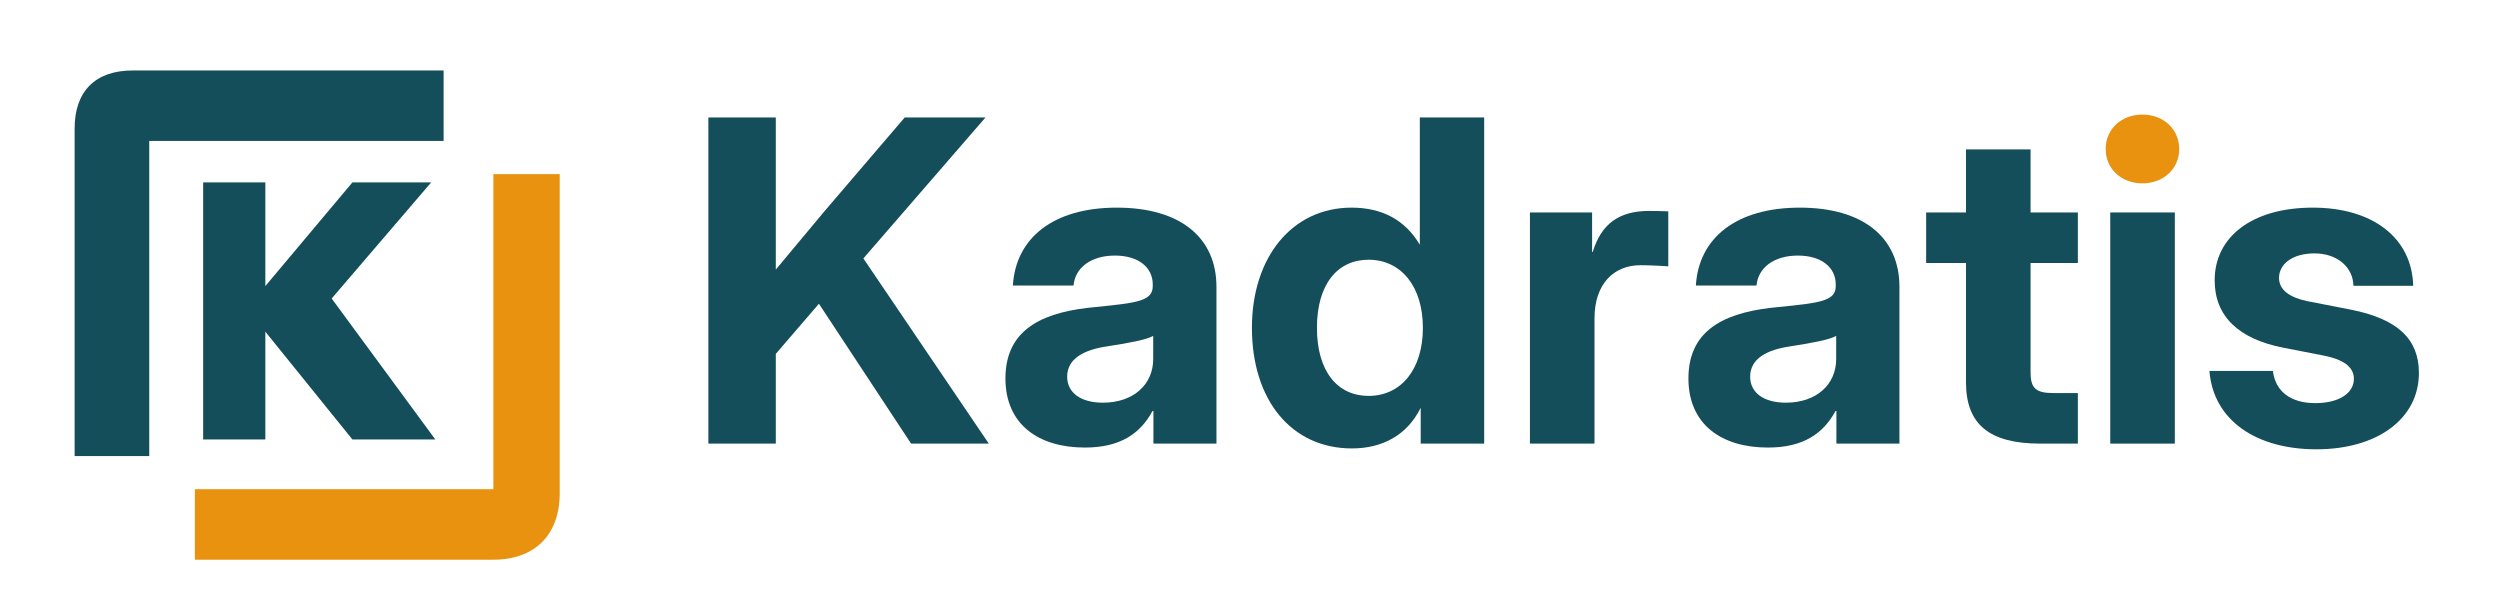
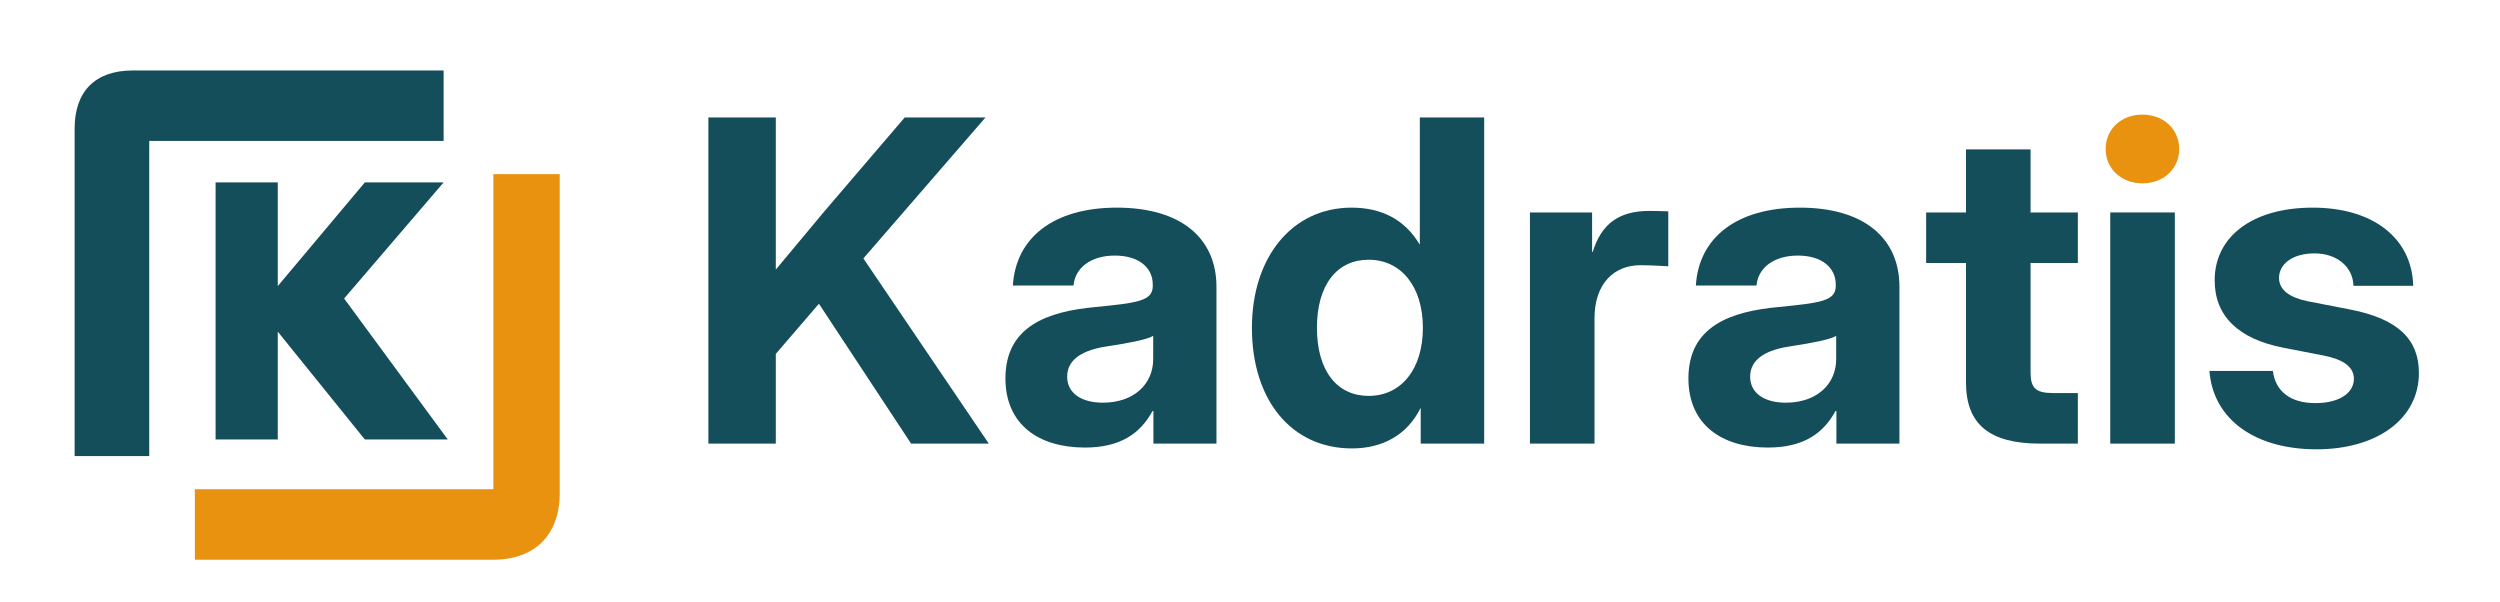
<svg xmlns="http://www.w3.org/2000/svg" width="603" height="145" viewBox="0 0 603 145" role="img" aria-label="Kadratis">
  <g transform="translate(8,8)">
    <path d="M10 102 V23 C10 14 15 9 24 9 H99 V26 H28 V102 Z" fill="#134E5A" />
-     <path d="M41 36 H56 V61 L77 36 H96 L72 64 L97 98 H77 L56 72 V98 H41 Z" fill="#134E5A" />
+     <path d="M41 36 H56 V61 L77 36 H96 L72 64 L97 98 H77 L56 72 V98 H41 Z" transform="translate(3,0)" fill="#134E5A" />
    <path d="M111 34 H127 V111 C127 121 121 127 111 127 H39 V110 H111 Z" fill="#E8920F" />
  </g>
  <g transform="translate(165,107) scale(0.0528,-0.0528)">
    <path d="M111 0H419V410L616 639L1037 0H1392L819 846L1377 1490H1008L640 1060C566 971 492 883 419 795V1490H111Z" fill="#134E5A" />
  </g>
  <g transform="translate(239.1312,107) scale(0.0528,-0.0528)">
    <path d="M427 -18C589 -18 680 46 736 149H740V0H1028V716C1028 942 862 1078 573 1078C283 1078 111 940 98 722H375C382 803 454 859 564 859C672 859 737 805 737 727V720C737 652 669 643 476 624C256 604 64 536 64 298C64 87 216 -18 427 -18Z M509 187C410 187 346 231 346 306C346 390 426 429 527 444C622 459 705 473 739 492V386C739 272 651 187 509 187Z" fill="#134E5A" fill-rule="evenodd" />
  </g>
  <g transform="translate(298.9008,107) scale(0.0528,-0.0528)">
    <path d="M515 -22C654 -22 767 39 828 162H829V0H1119V1490H825V910H824C756 1024 650 1078 513 1078C243 1078 58 853 58 529C58 198 239 -22 515 -22Z M591 218C448 218 355 331 355 529C355 727 448 840 591 840C740 840 839 717 839 529C839 340 740 218 591 218Z" fill="#134E5A" fill-rule="evenodd" />
  </g>
  <g transform="translate(363.528,107) scale(0.0528,-0.0528)">
    <path d="M104 0H399V572C399 731 488 815 609 815C659 815 714 811 736 810V1061C712 1062 683 1063 649 1063C510 1063 430 1003 391 876H388V1056H104Z" fill="#134E5A" />
  </g>
  <g transform="translate(403.8672,107) scale(0.0528,-0.0528)">
    <path d="M427 -18C589 -18 680 46 736 149H740V0H1028V716C1028 942 862 1078 573 1078C283 1078 111 940 98 722H375C382 803 454 859 564 859C672 859 737 805 737 727V720C737 652 669 643 476 624C256 604 64 536 64 298C64 87 216 -18 427 -18Z M509 187C410 187 346 231 346 306C346 390 426 429 527 444C622 459 705 473 739 492V386C739 272 651 187 509 187Z" fill="#134E5A" fill-rule="evenodd" />
  </g>
  <g transform="translate(463.6368,107) scale(0.0528,-0.0528)">
    <path d="M711 1056H495V1344H200V1056H18V825H200V280C200 88 307 0 539 0H711V231H598C518 231 495 254 495 326V825H711Z" fill="#134E5A" />
  </g>
  <g transform="translate(503.5008,107) scale(0.0528,-0.0528)">
    <path d="M104 0H399V1056H104Z" fill="#134E5A" />
    <path d="M251 1189C348 1189 419 1256 419 1346C419 1436 348 1503 251 1503C154 1503 83 1436 83 1346C83 1256 154 1189 251 1189Z" fill="#E8920F" />
  </g>
  <g transform="translate(530.0592,107) scale(0.0528,-0.0528)">
    <path d="M543 -26C819 -26 1011 112 1011 323C1011 478 913 570 700 612L500 651C419 668 372 703 372 757C372 820 433 869 534 869C638 869 710 806 712 721H985C979 941 799 1078 526 1078C251 1078 78 946 78 746C78 582 187 478 392 438L577 402C663 385 714 352 714 296C714 231 647 185 538 185C423 185 355 240 344 332H54C72 105 269 -26 543 -26Z" fill="#134E5A" />
  </g>
</svg>
